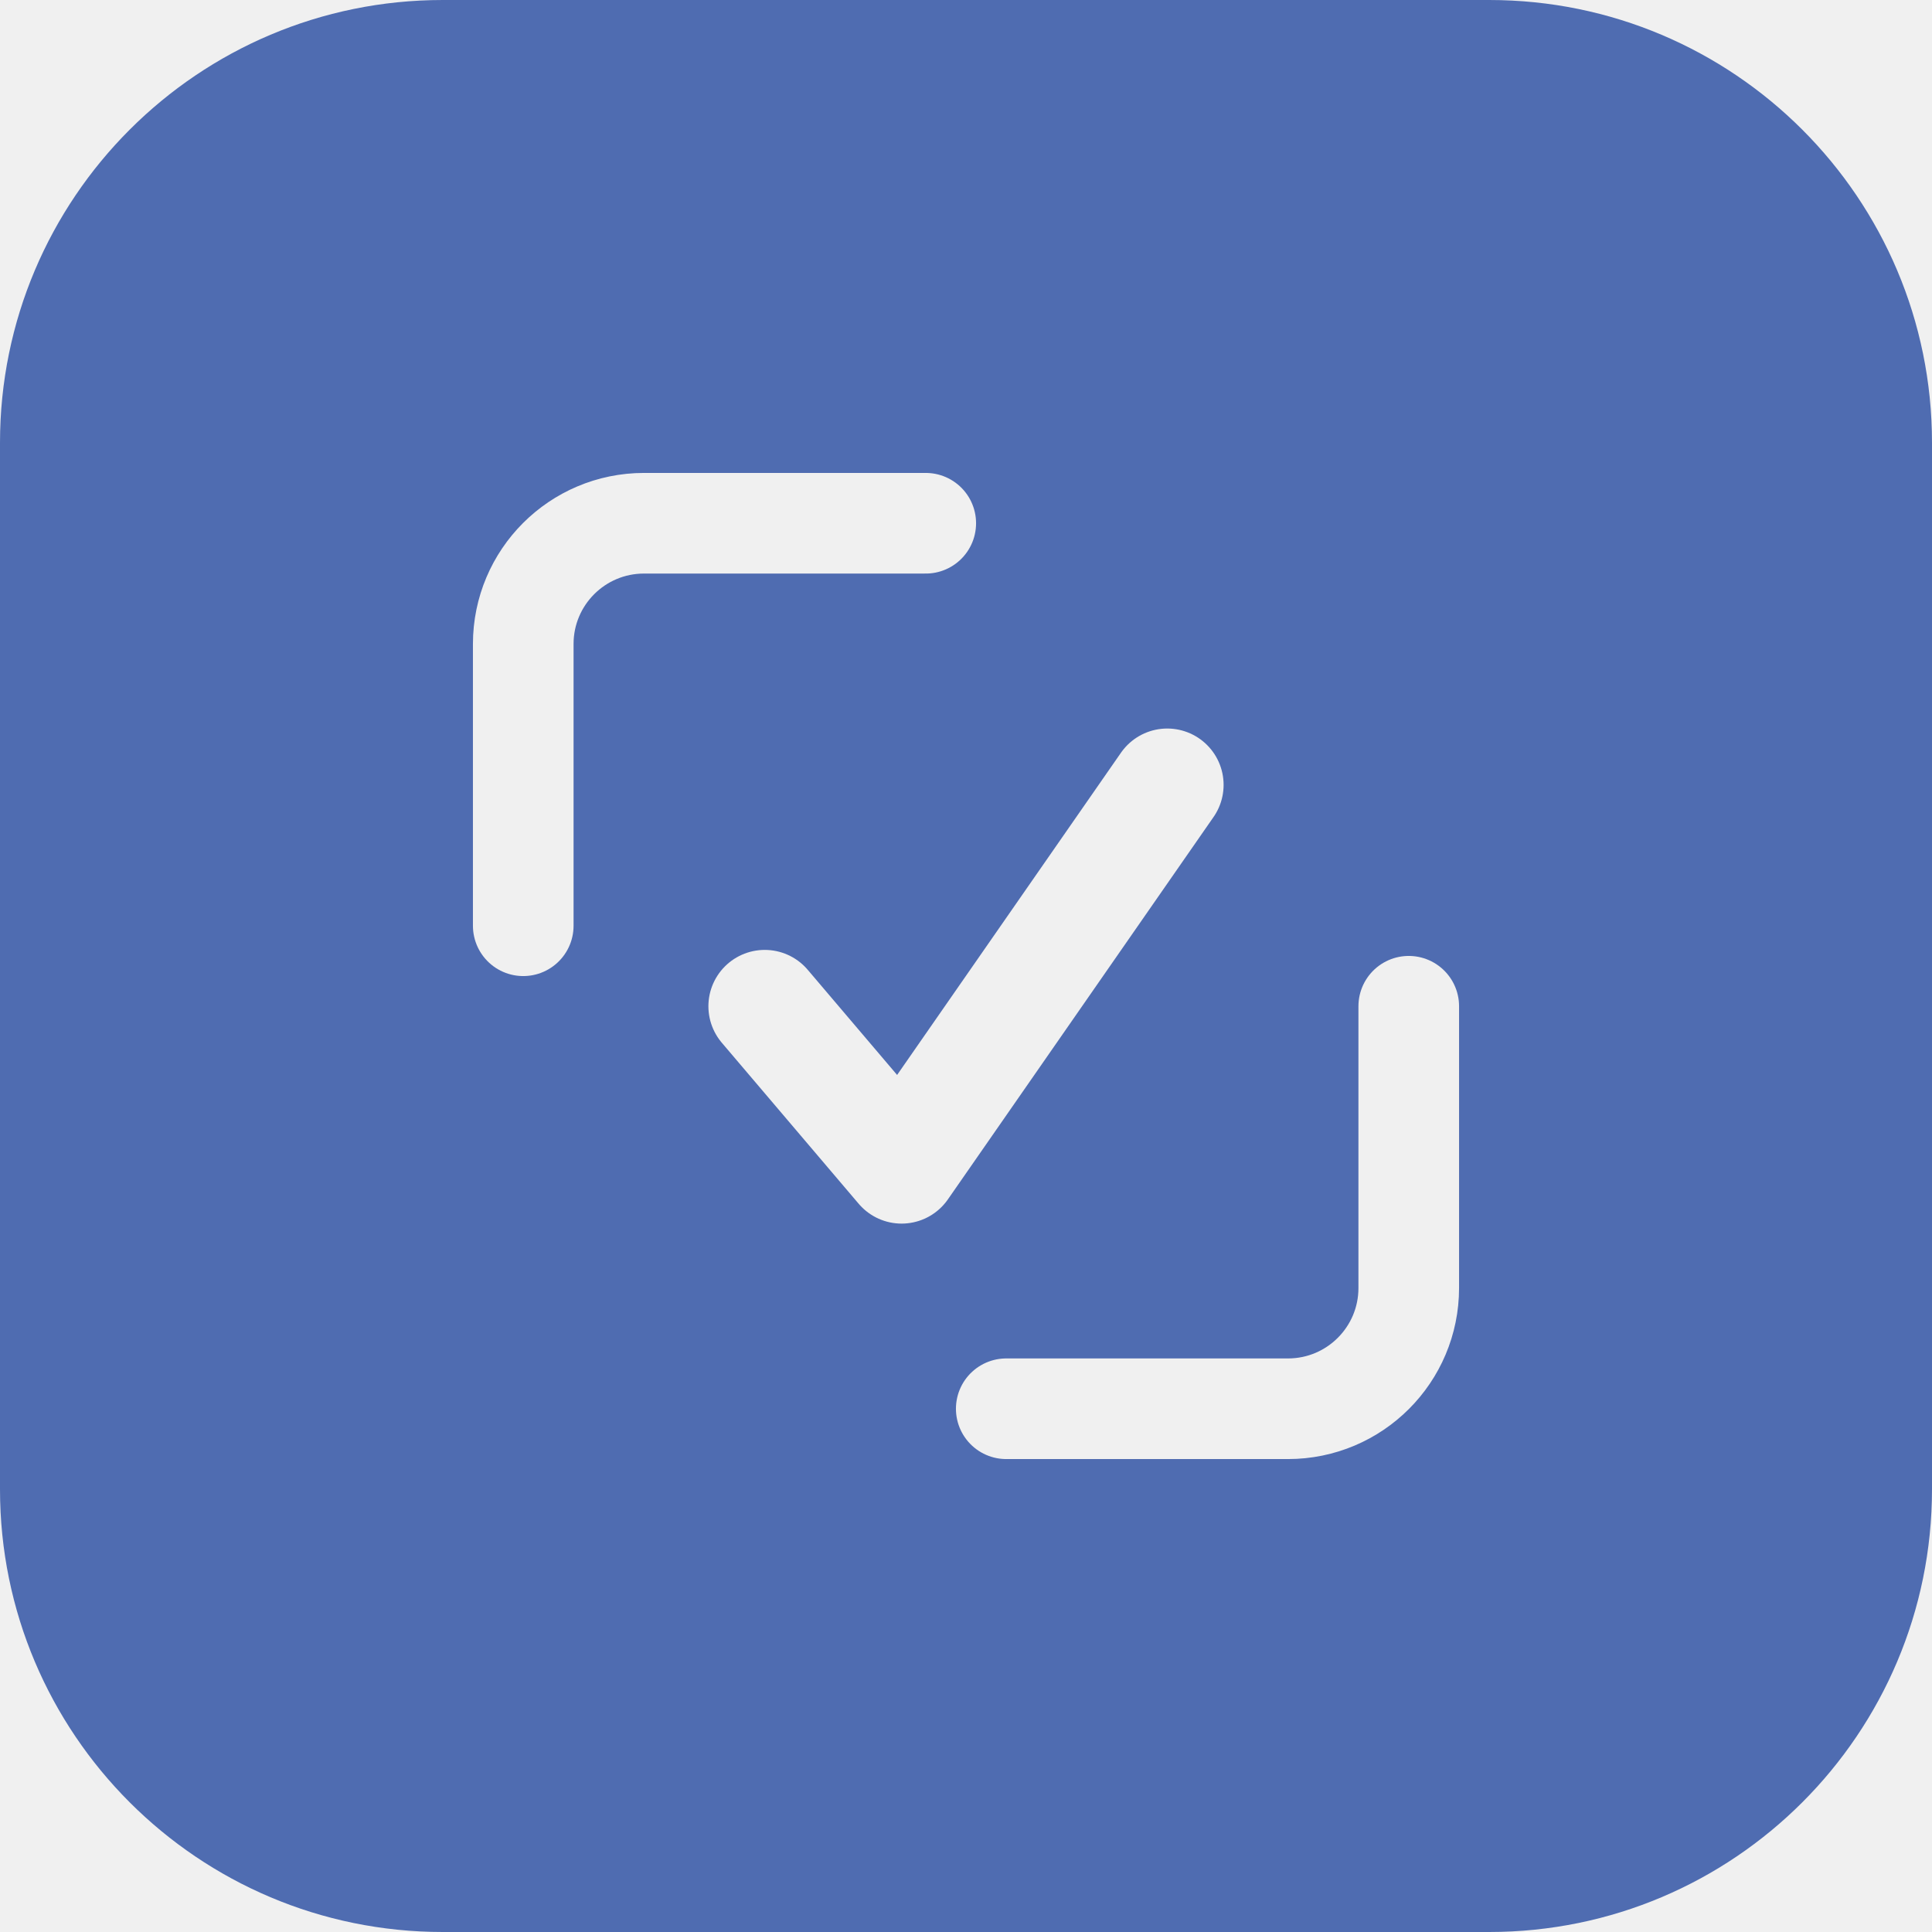
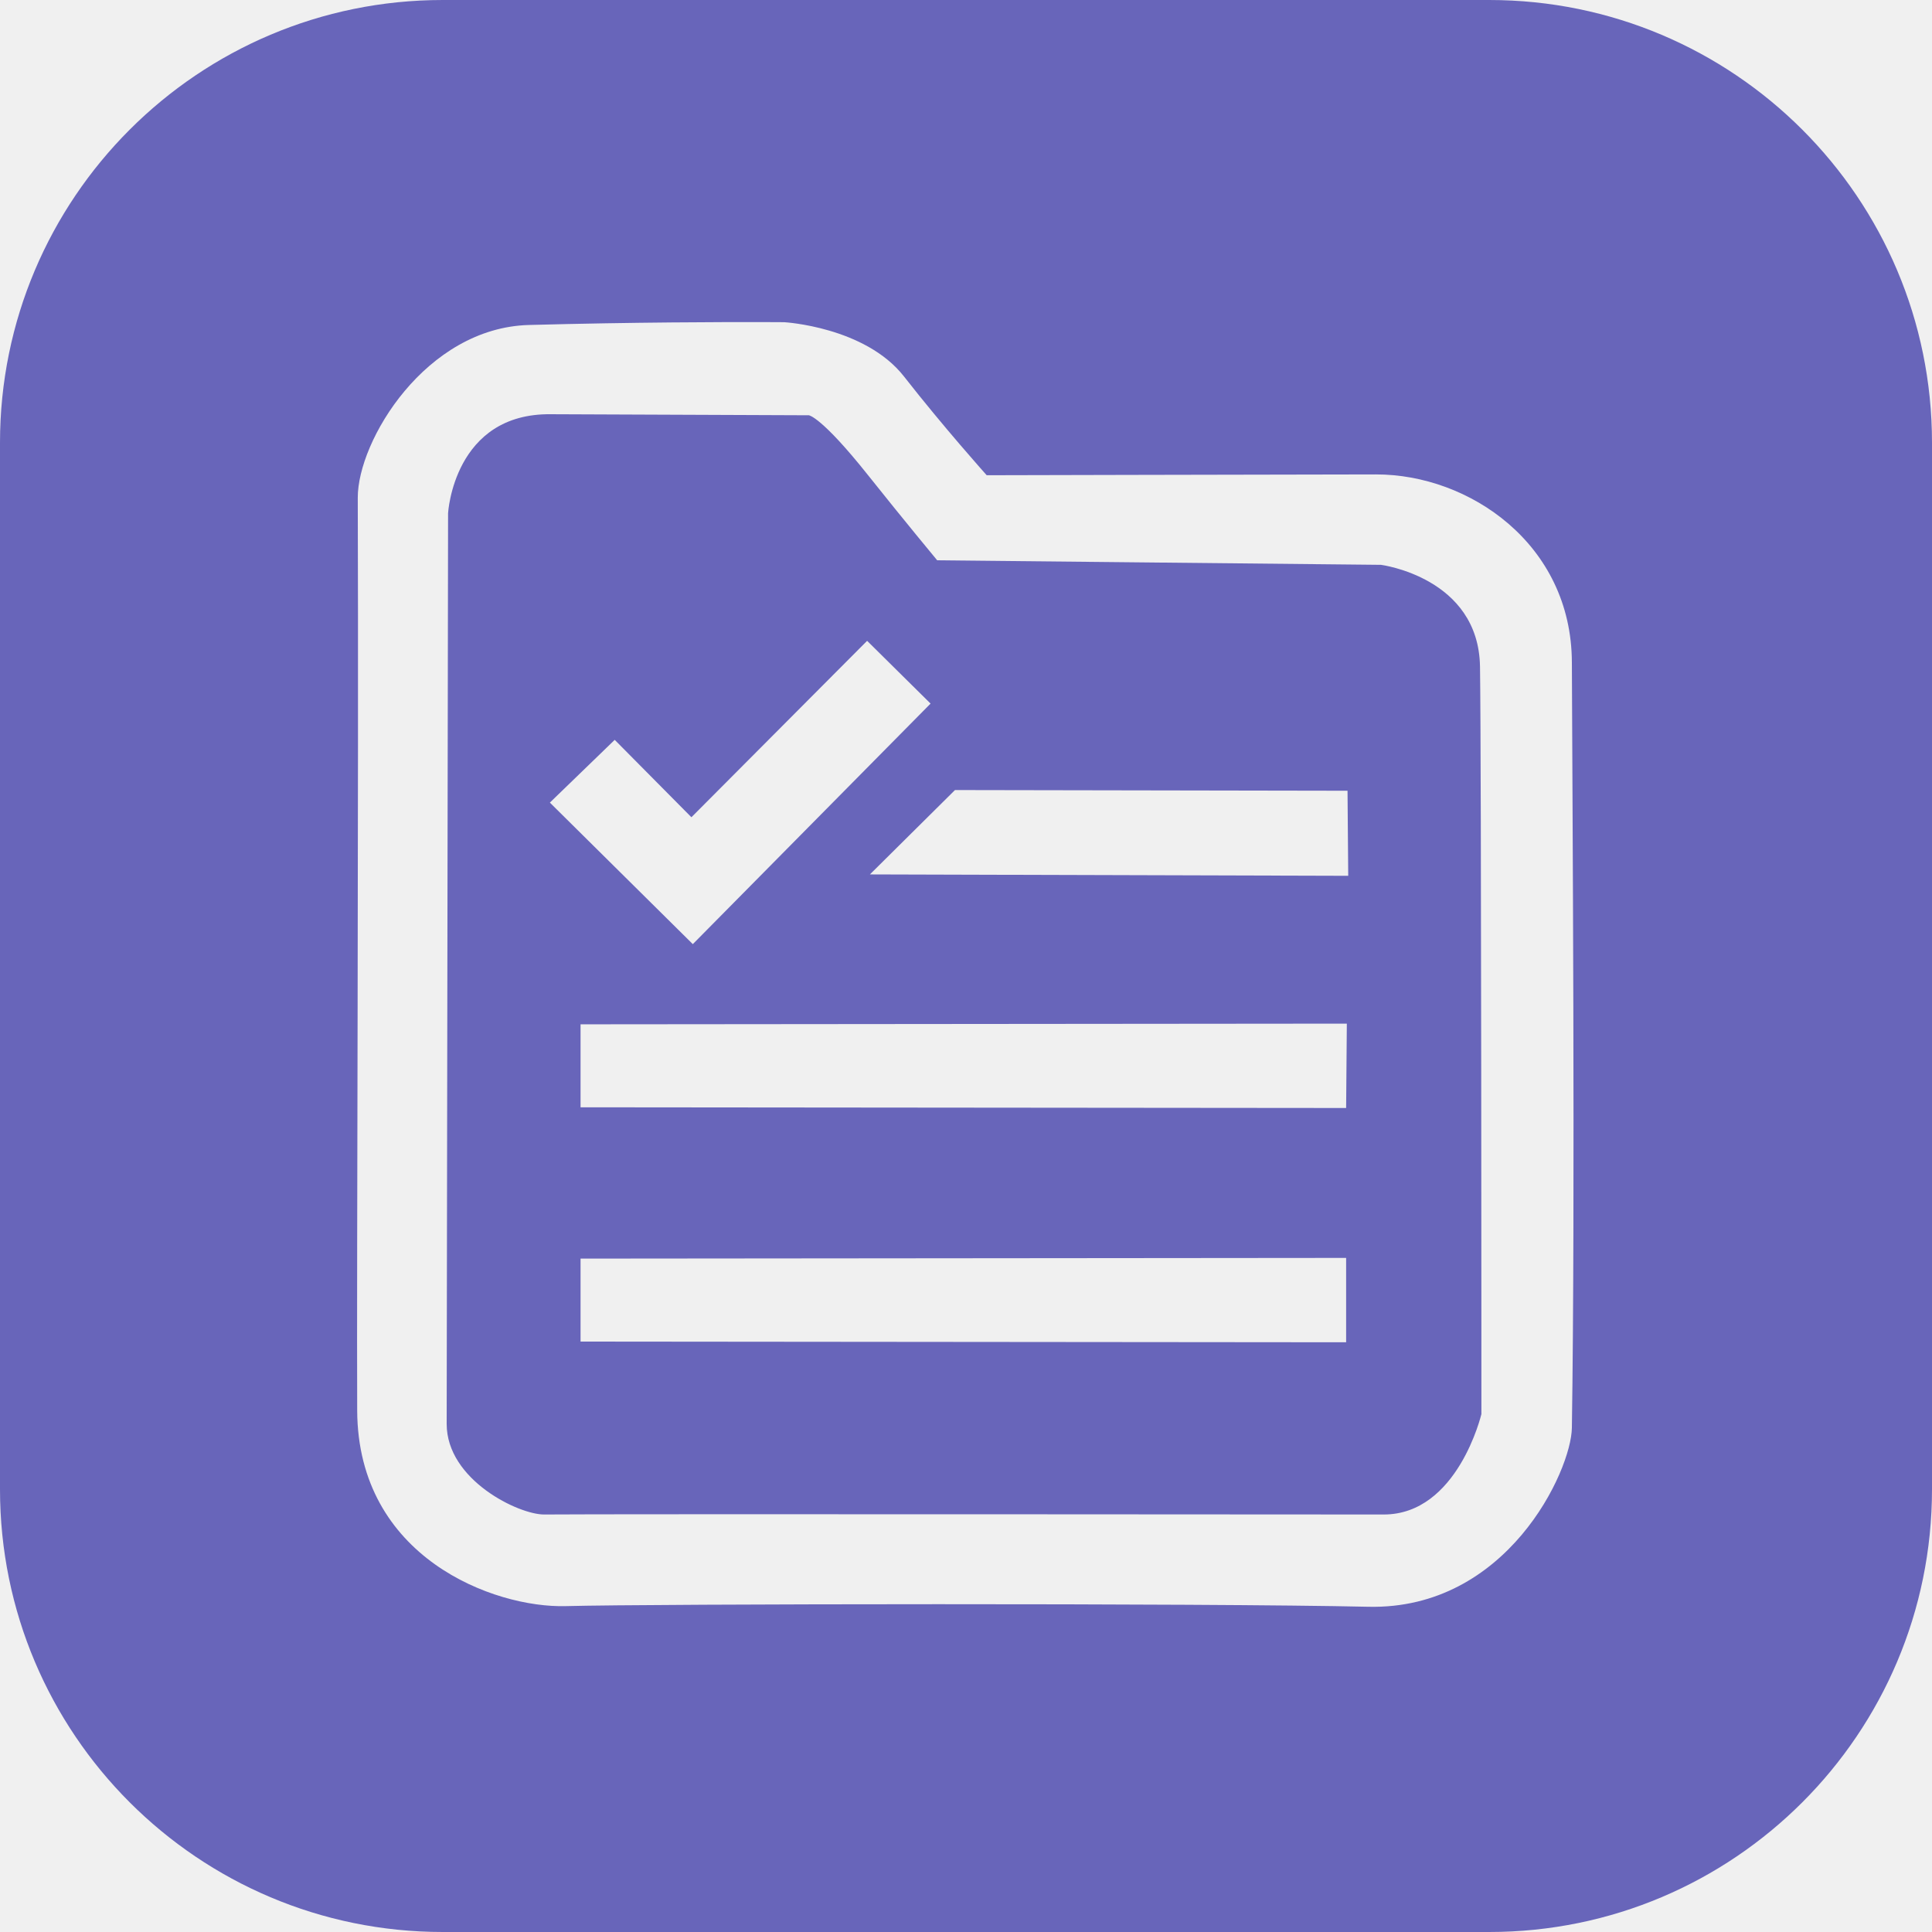
<svg xmlns="http://www.w3.org/2000/svg" width="48" height="48" viewBox="0 0 48 48" fill="none" role="img" aria-label="Casewright">
  <mask id="cw-cutout" maskUnits="userSpaceOnUse" x="0" y="0" width="48" height="48">
    <rect width="48" height="48" fill="white" />
-     <path d="M13 23V16A3 3 0 0 1 16 13H23" stroke="black" stroke-width="2.5" stroke-linecap="round" stroke-linejoin="round" />
-     <path d="M35 25V32A3 3 0 0 1 32 35H25" stroke="black" stroke-width="2.5" stroke-linecap="round" stroke-linejoin="round" />
-     <path d="M19 25l3.4 4L29 19.5" stroke="black" stroke-width="2.8" stroke-linecap="round" stroke-linejoin="round" />
+     <g transform="translate(6.0046 5.6488) scale(0.17568)" fill="black">
+       <path fill-rule="evenodd" transform="scale(0.2645833)" d="m 279.111,50.635 c -20.9,-0.053 -69.684,0.031 -125.566,1.541 -55.157,1.491 -91.596,61.918 -91.498,92.371 0.51,158.126 -0.621,408.059 -0.309,487.816 0.309,78.7 73.177,105.634 111.473,104.584 44.569,-1.222 343.267,-1.631 428.99,0.346 74.122,1.709 108.435,-72.633 108.787,-95.609 1.863,-121.627 0.242,-339.137 0,-409.205 -0.218,-63.213 -54.905,-100.497 -104.73,-100.426 -67.7,0.096 -208.047,0.436 -208.047,0.436 0,0 -22.942,-25.587 -44.162,-52.734 -20.829,-26.647 -64.102,-29.068 -64.102,-29.068 0,0 -3.869,-0.033 -10.836,-0.051 z M 165.471,99.879 303.178,100.438 c 0,0 6.673,0.694 31.49,31.865 19.568,24.577 37.082,45.652 37.082,45.652 l 237.213,2.424 c 0,0 52.177,6.707 52.922,54.41 0.745,47.703 0.744,399.516 0.744,399.516 0,0 -12.671,53.668 -52.176,53.668 0,0 -420.835,-0.323 -448.709,0 -13.457,0.156 -52.221,-18.371 -52.176,-48.449 0.045,-29.824 0.746,-486.723 0.746,-486.723 0,0 2.981,-53.667 55.156,-52.922 z" />
+       <path d="M 88.449,58.473 97.422,67.348 63.798,101.367 43.584,81.35 l 9.17,-8.874 10.847,10.945 z" />
+       <path d="m 156.388,79.673 0.099,12.03 -67.643,-0.197 12.03,-11.931 z" />
+       <path d="m 47.922,112.706 v 11.734 l 108.269,0.099 0.099,-11.931 z" />
+       <path d="m 47.922,145.838 v 11.734 l 108.269,0.099 v -11.931 z" />
+     </g>
  </mask>
-   <rect width="48" height="48" rx="11" fill="#4f6cb1" mask="url(#cw-cutout)" />
+   <rect width="48" height="48" rx="11" fill="#6865ba" mask="url(#cw-cutout)" />
</svg>
